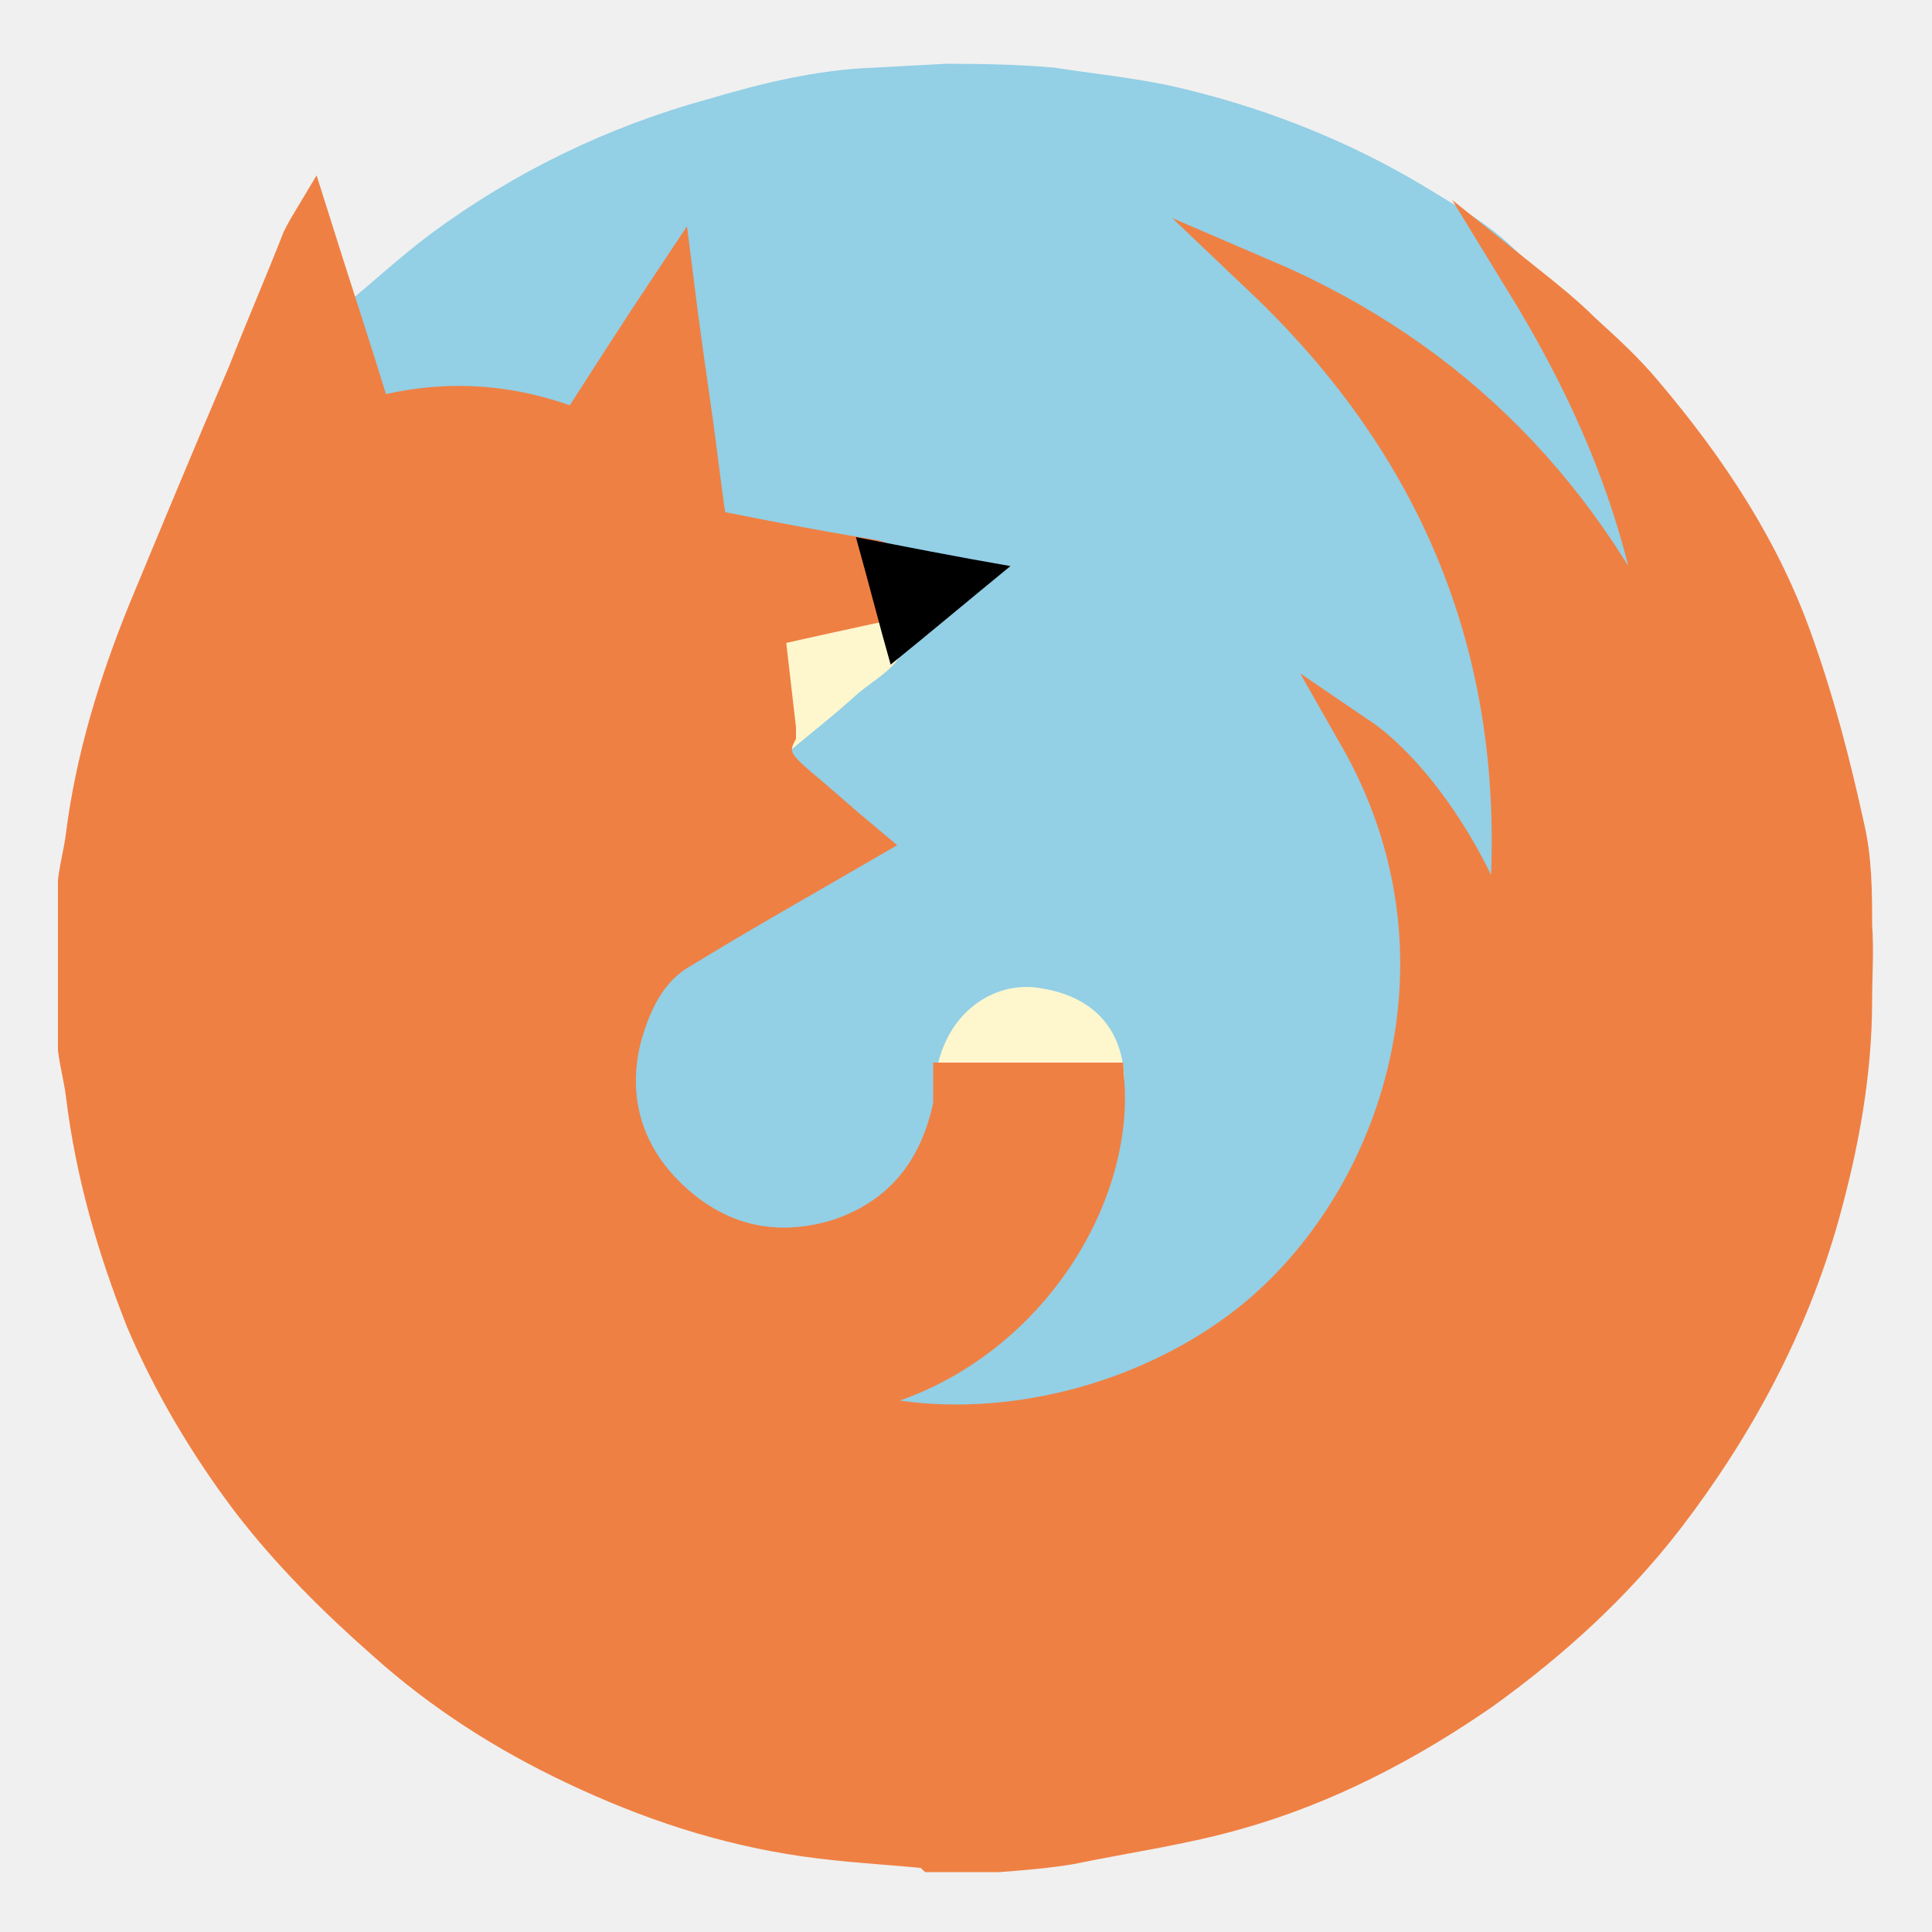
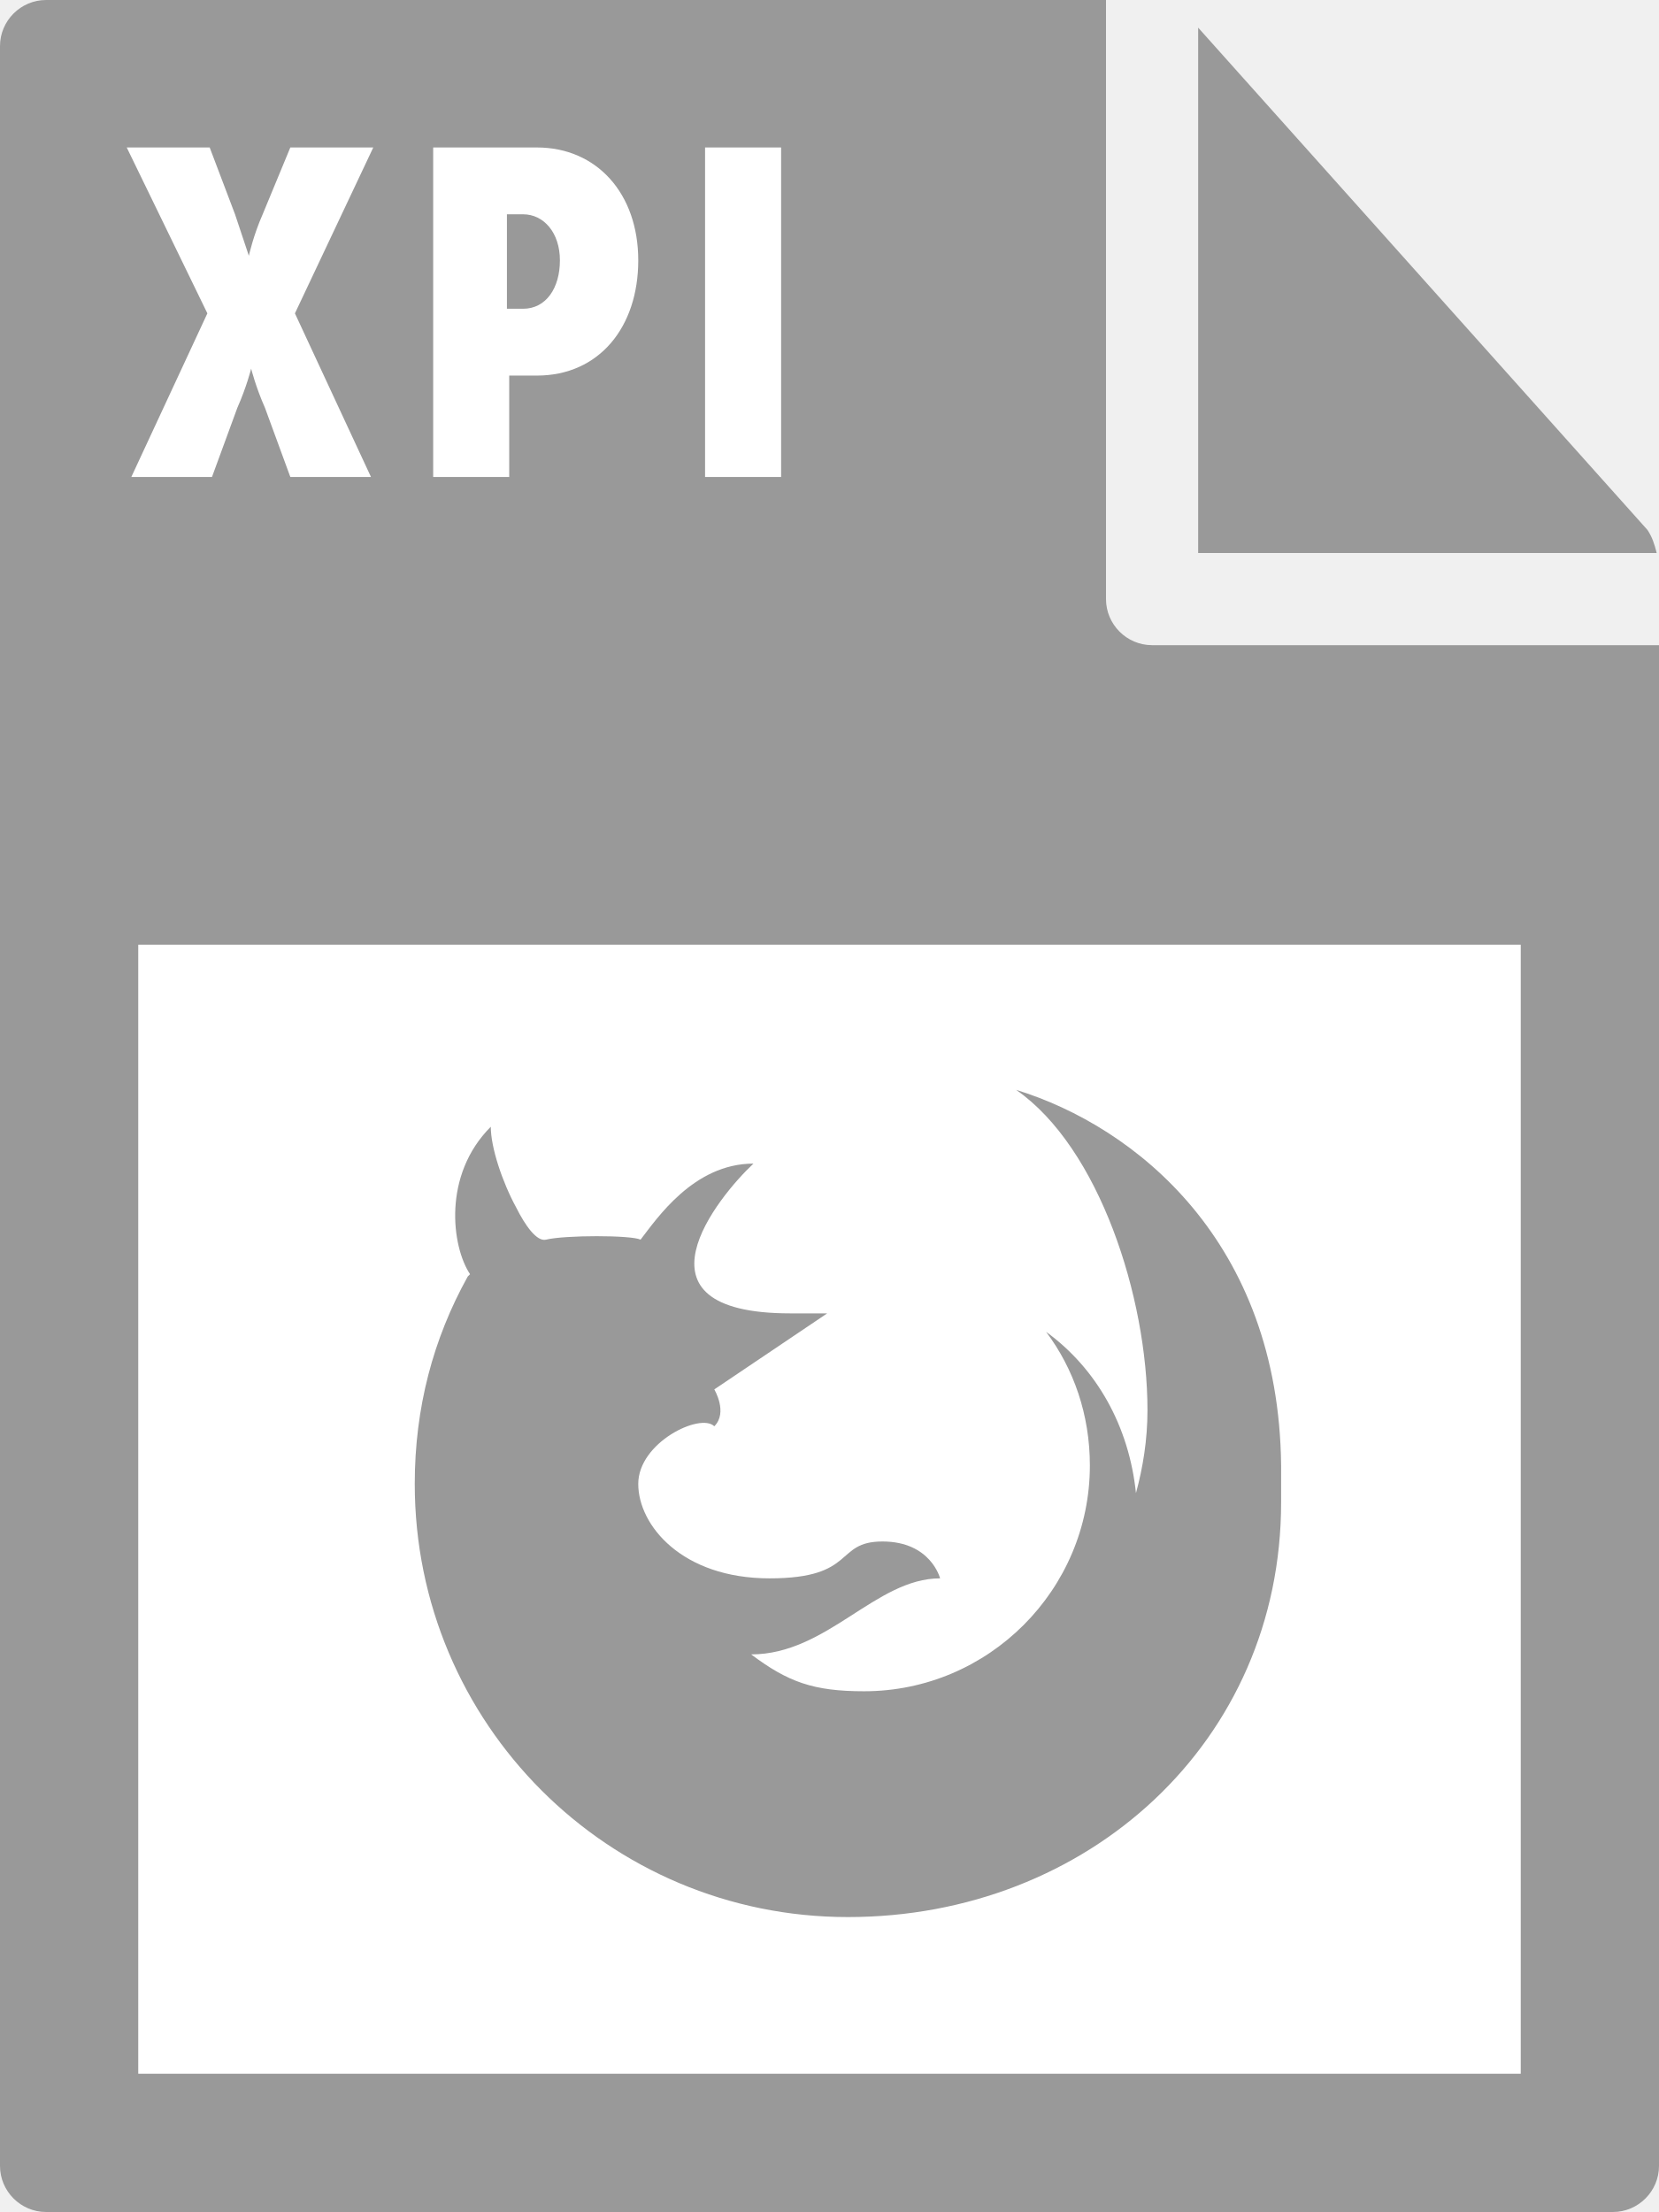
- <svg xmlns="http://www.w3.org/2000/svg" viewBox="0 0 100 100">
-   <path d="M86.3 34.1c-1.3-2.2-2.4-4.4-3.8-6.5-3-4.4-6.9-8-11.5-10.8-1.8-1.1-3.7-2-5.6-2.9-.2-.1-.5-.1-.8-.2C75 23.4 79.6 35 78 49c-1.6-4.7-4.2-8.8-8.2-11.8 5.4 9.4 5.2 18.6-1.3 27.2-6.3 8.3-15 10.8-25.1 8.3.8-.2 1.6-.3 2.4-.6 5.7-2 9.5-5.8 11.2-11.5.6-2 1-4 .4-6-.5-1.7-2.6-3.1-4.1-2.9-2.7.4-3.9 1.9-4 4-.2 3.3-1.4 6-4.4 7.7-3.2 1.9-7.1 1.6-10-1-1.8-1.6-2.9-3.6-2.9-6-.1-3.6 1.5-6.2 4.8-7.8 2.7-1.4 5.3-3 8.2-4.7-1.6-1.4-3.2-2.7-4.9-4.2 3.8-3.1 7.5-6.2 11.3-9.4-1-.2-1.8-.4-2.7-.6-3-.6-5.9-1.1-8.9-1.7-.9-.2-1.7-.3-2.6-.5-.2-.1-.6-.4-.6-.6-.3-1.8-.6-3.6-.8-5.3-.3-2.4-.7-4.8-1-7.5-1.8 2.8-3.5 5.3-5.2 8-3.3-1.2-6.7-1.5-10.3-.6-.5-1.3-1-2.7-1.5-4-.1-.2.2-.6.4-.7 1.6-1.3 3.1-2.7 4.7-3.9 4.2-3.1 8.9-5.4 14-6.8 2.7-.8 5.5-1.5 8.4-1.6.1 0 3.6-.2 3.7-.2 4 0 5.3.2 5.5.2 1.9.3 3.9.5 5.8.9 4.5 1 8.9 2.7 12.9 5.1 2.1 1.3 4.3 2.4 5.8 4.7 2.7 4.3 4.9 8.8 6.2 13.7.4 1.6.8 3.1 1.2 4.7-.1 0-.1.3-.1.5z" fill="#93cfe5" stroke="#93cfe5" stroke-width="2" stroke-miterlimit="10" />
-   <path d="M46.3 31.4l.2.2c1.2 2.4-.8 3.2-2.1 4.3-1.2 1.1-2.5 2.1-3.8 3.2-.1.1-.3.2-.7.3v-3.2c0-.9-.3-1.7-.3-2.6 0-.3.2-.8.5-.9 2-.5 4.1-.9 6.2-1.3zm2.1 24.5c.4-3.4 2.9-5 5.1-4.8 2.7.3 4.6 1.8 4.7 4.8h-9.8z" fill="#fef7ce" />
-   <path d="M4 45.6c.1-.8.3-1.5.4-2.3.5-4 1.7-7.9 3.2-11.6 1.7-4.1 3.4-8.2 5.2-12.4.9-2.3 1.9-4.6 2.8-6.9.1-.2.2-.4.5-.9 1.1 3.5 2.2 6.8 3.2 10.1 3.6-1 7.1-.8 10.6.6 1.6-2.5 3.2-5 5-7.7.3 2.4.6 4.5.9 6.6.3 2 .5 4 .8 5.9 0 .2.5.5.8.5 2.5.5 5.1 1 7.6 1.4.7.1 1.2.4 1.2 1.2 0 .3.1.5.2.9-2.3.5-4.6 1-6.8 1.5.2 1.7.4 3.5.6 5.2v.3c-.6 1.2.2 1.9 1 2.6 1.2 1 2.3 2 3.5 3-3.1 1.8-6.3 3.6-9.4 5.5-1.8 1-2.6 2.8-3.1 4.6-.8 3.2.1 6.1 2.4 8.3 2.5 2.4 5.5 3.1 8.8 2.1 3.3-1.1 5.2-3.5 5.9-6.9V56h7.9c.5 7-5.6 15.6-14.9 16.4 6.8 2.7 16.1 1.1 22.5-4 7.7-6.2 12-18.9 5.5-30.3 2.8 1.9 6.1 6.6 7.5 11.6 1.8-13.9-2.3-25.7-12.4-35.3 9.8 4.2 16.7 11.3 21 21.1-.7-6.3-2.5-12.8-7.4-20.8 1 .8 2 1.6 2.9 2.5 1.1 1 2.2 2 3.2 3.2 3.3 3.9 6.1 8.1 7.8 13 1.1 3.1 1.9 6.2 2.6 9.4.4 1.7.4 3.4.4 5.1.1 1.3 0 2.6 0 3.9 0 3.8-.7 7.5-1.7 11.1-1.6 5.7-4.4 10.9-8 15.6-2.7 3.5-5.9 6.4-9.5 9-3.9 2.7-8.1 4.9-12.7 6.2-2.8.8-5.7 1.2-8.6 1.8-1.2.2-2.4.3-3.7.4h-3.4c-.1-.1-.3-.2-.4-.2-2.1-.2-4.1-.3-6.2-.6-4.2-.6-8.1-1.9-11.9-3.7-3.6-1.7-6.9-3.8-9.9-6.5-2.5-2.2-4.9-4.6-6.9-7.2-2.2-2.9-4.1-6.1-5.5-9.4-1.5-3.8-2.6-7.6-3.1-11.7-.1-.8-.3-1.5-.4-2.3v-8.7z" fill="#ef8043" stroke="#ef8043" stroke-width="2" stroke-miterlimit="10" />
-   <path d="M52.3 29.3c-2.2 1.8-4.1 3.4-6.2 5.1-.6-2.1-1.1-4.1-1.8-6.6 2.6.5 5.1 1 8 1.5z" />
+ <svg xmlns="http://www.w3.org/2000/svg" viewBox="0 0 72 96">
+   <style>.st0{fill:#999}</style>
+   <path class="st0" d="M0 2v92c0 1.1.9 2 2 2h68c1.1 0 2-.9 2-2V28H50c-1.1 0-2-.9-2-2V0H2C.9 0 0 .9 0 2z" />
+   <path class="st0" d="M71.9 24c-.1-.4-.2-.7-.4-1L52 1.2V24h19.9z" />
+   <path d="M6 41h60v49H6V41zm3-27.4L5.5 6.4h3.6l1.1 2.9.6 1.8s.2-.9.6-1.8l1.2-2.9h3.6l-3.4 7.2 3.3 7.1h-3.5l-1.1-3c-.4-.9-.6-1.7-.6-1.7s-.2.8-.6 1.7l-1.1 3H5.7L9 13.6zm9.8-7.2h4.5c2.6 0 4.4 2 4.4 4.9s-1.7 5-4.4 5h-1.2v4.4h-3.3V6.4zm3.9 7c1 0 1.6-.9 1.6-2.1s-.7-2-1.6-2H22v4.1h.7zm7.9-7h3.3v14.3h-3.3V6.4z" fill="#fff" />
+   <path class="st0" d="M44.1 47.3c3.6 2.5 5.7 9 5.7 13.9 0 1.3-.2 2.5-.5 3.6-.3-2.9-1.7-5.4-3.9-7 1.2 1.6 1.9 3.6 1.9 5.8 0 5.4-4.4 9.8-9.8 9.8-2.2 0-3.3-.4-4.9-1.6 3.3 0 5.4-3.3 8.2-3.3 0 0-.4-1.6-2.5-1.6s-1.1 1.6-4.9 1.6-5.7-2.3-5.7-4.1c0-1.8 2.7-3.1 3.3-2.5.6-.6 0-1.6 0-1.6l4.9-3.3h-1.6c-7.3 0-3.1-5.1-1.6-6.5-2.6 0-4.2 2.4-4.9 3.3-.4-.2-3.3-.2-4.1 0-.4.1-.9-.6-1.3-1.4-.6-1.1-1.1-2.6-1.1-3.5-2.1 2.1-1.7 5.2-.9 6.4l-.1.1c-1.5 2.7-2.3 5.7-2.3 9 0 10.4 8.4 18.8 18.8 18.8s18.8-7.6 18.8-18v-1.6c-.1-9.7-6.3-14.7-11.5-16.3z" />
</svg>
